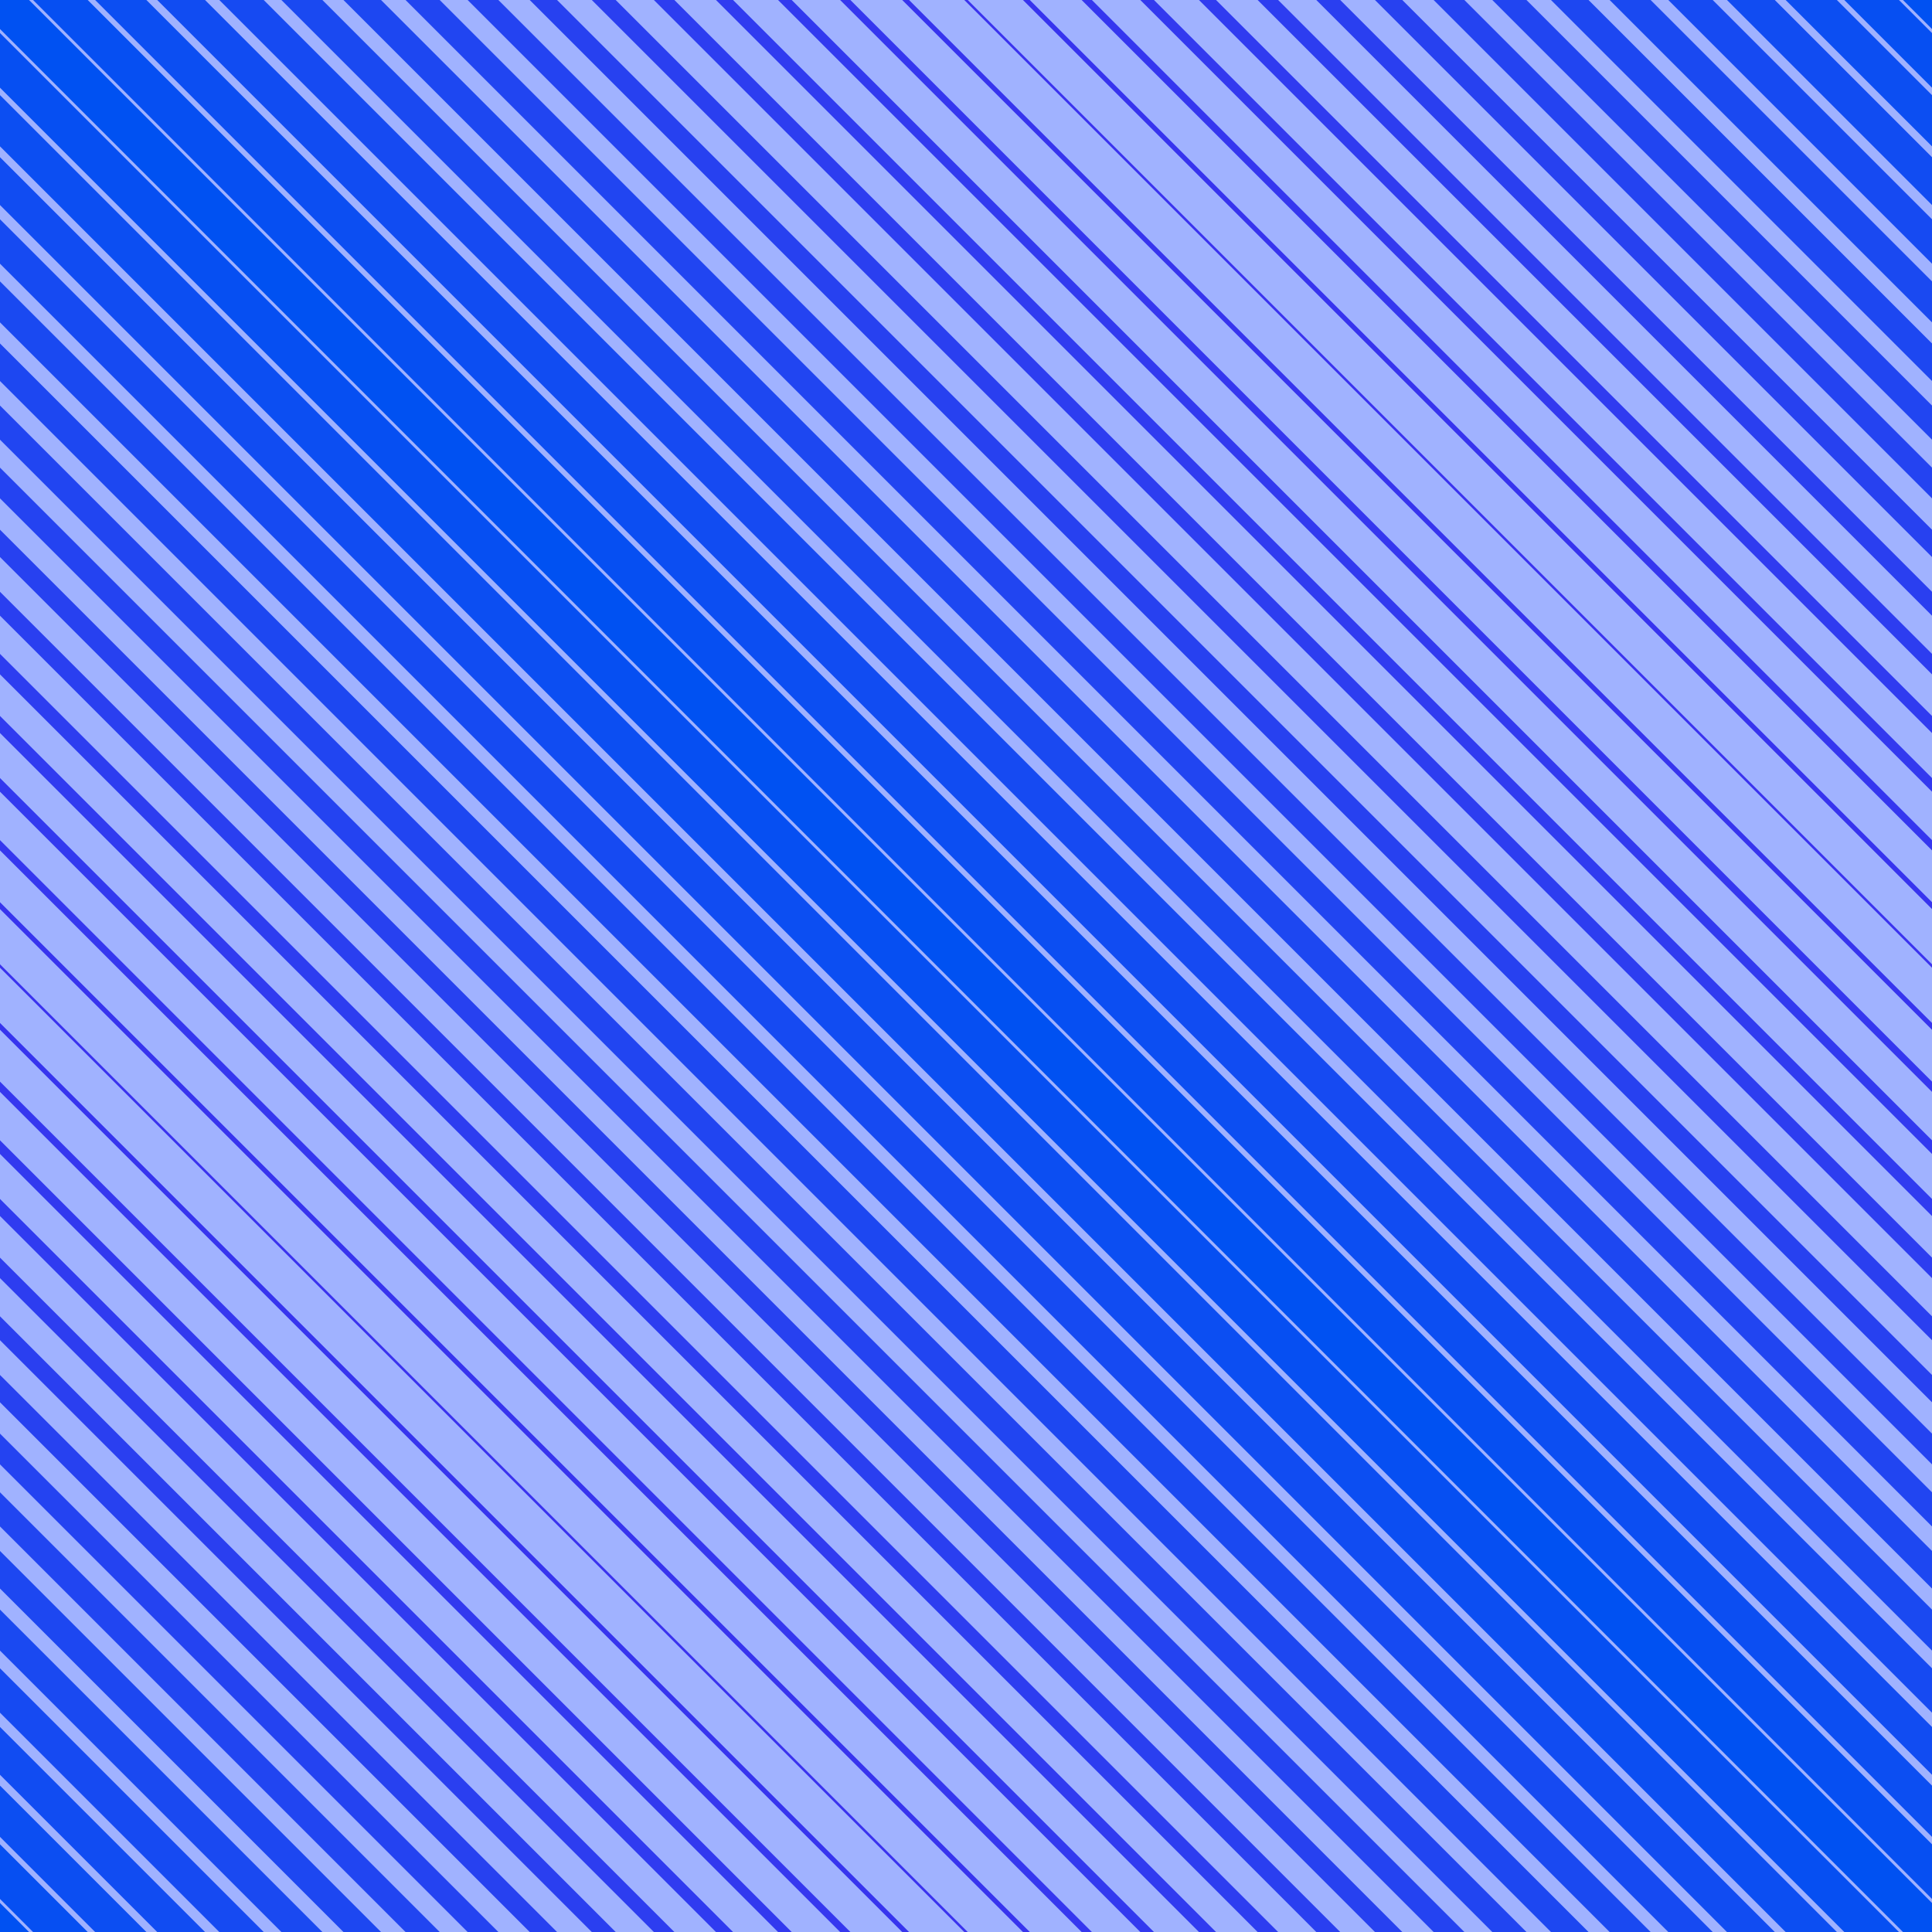
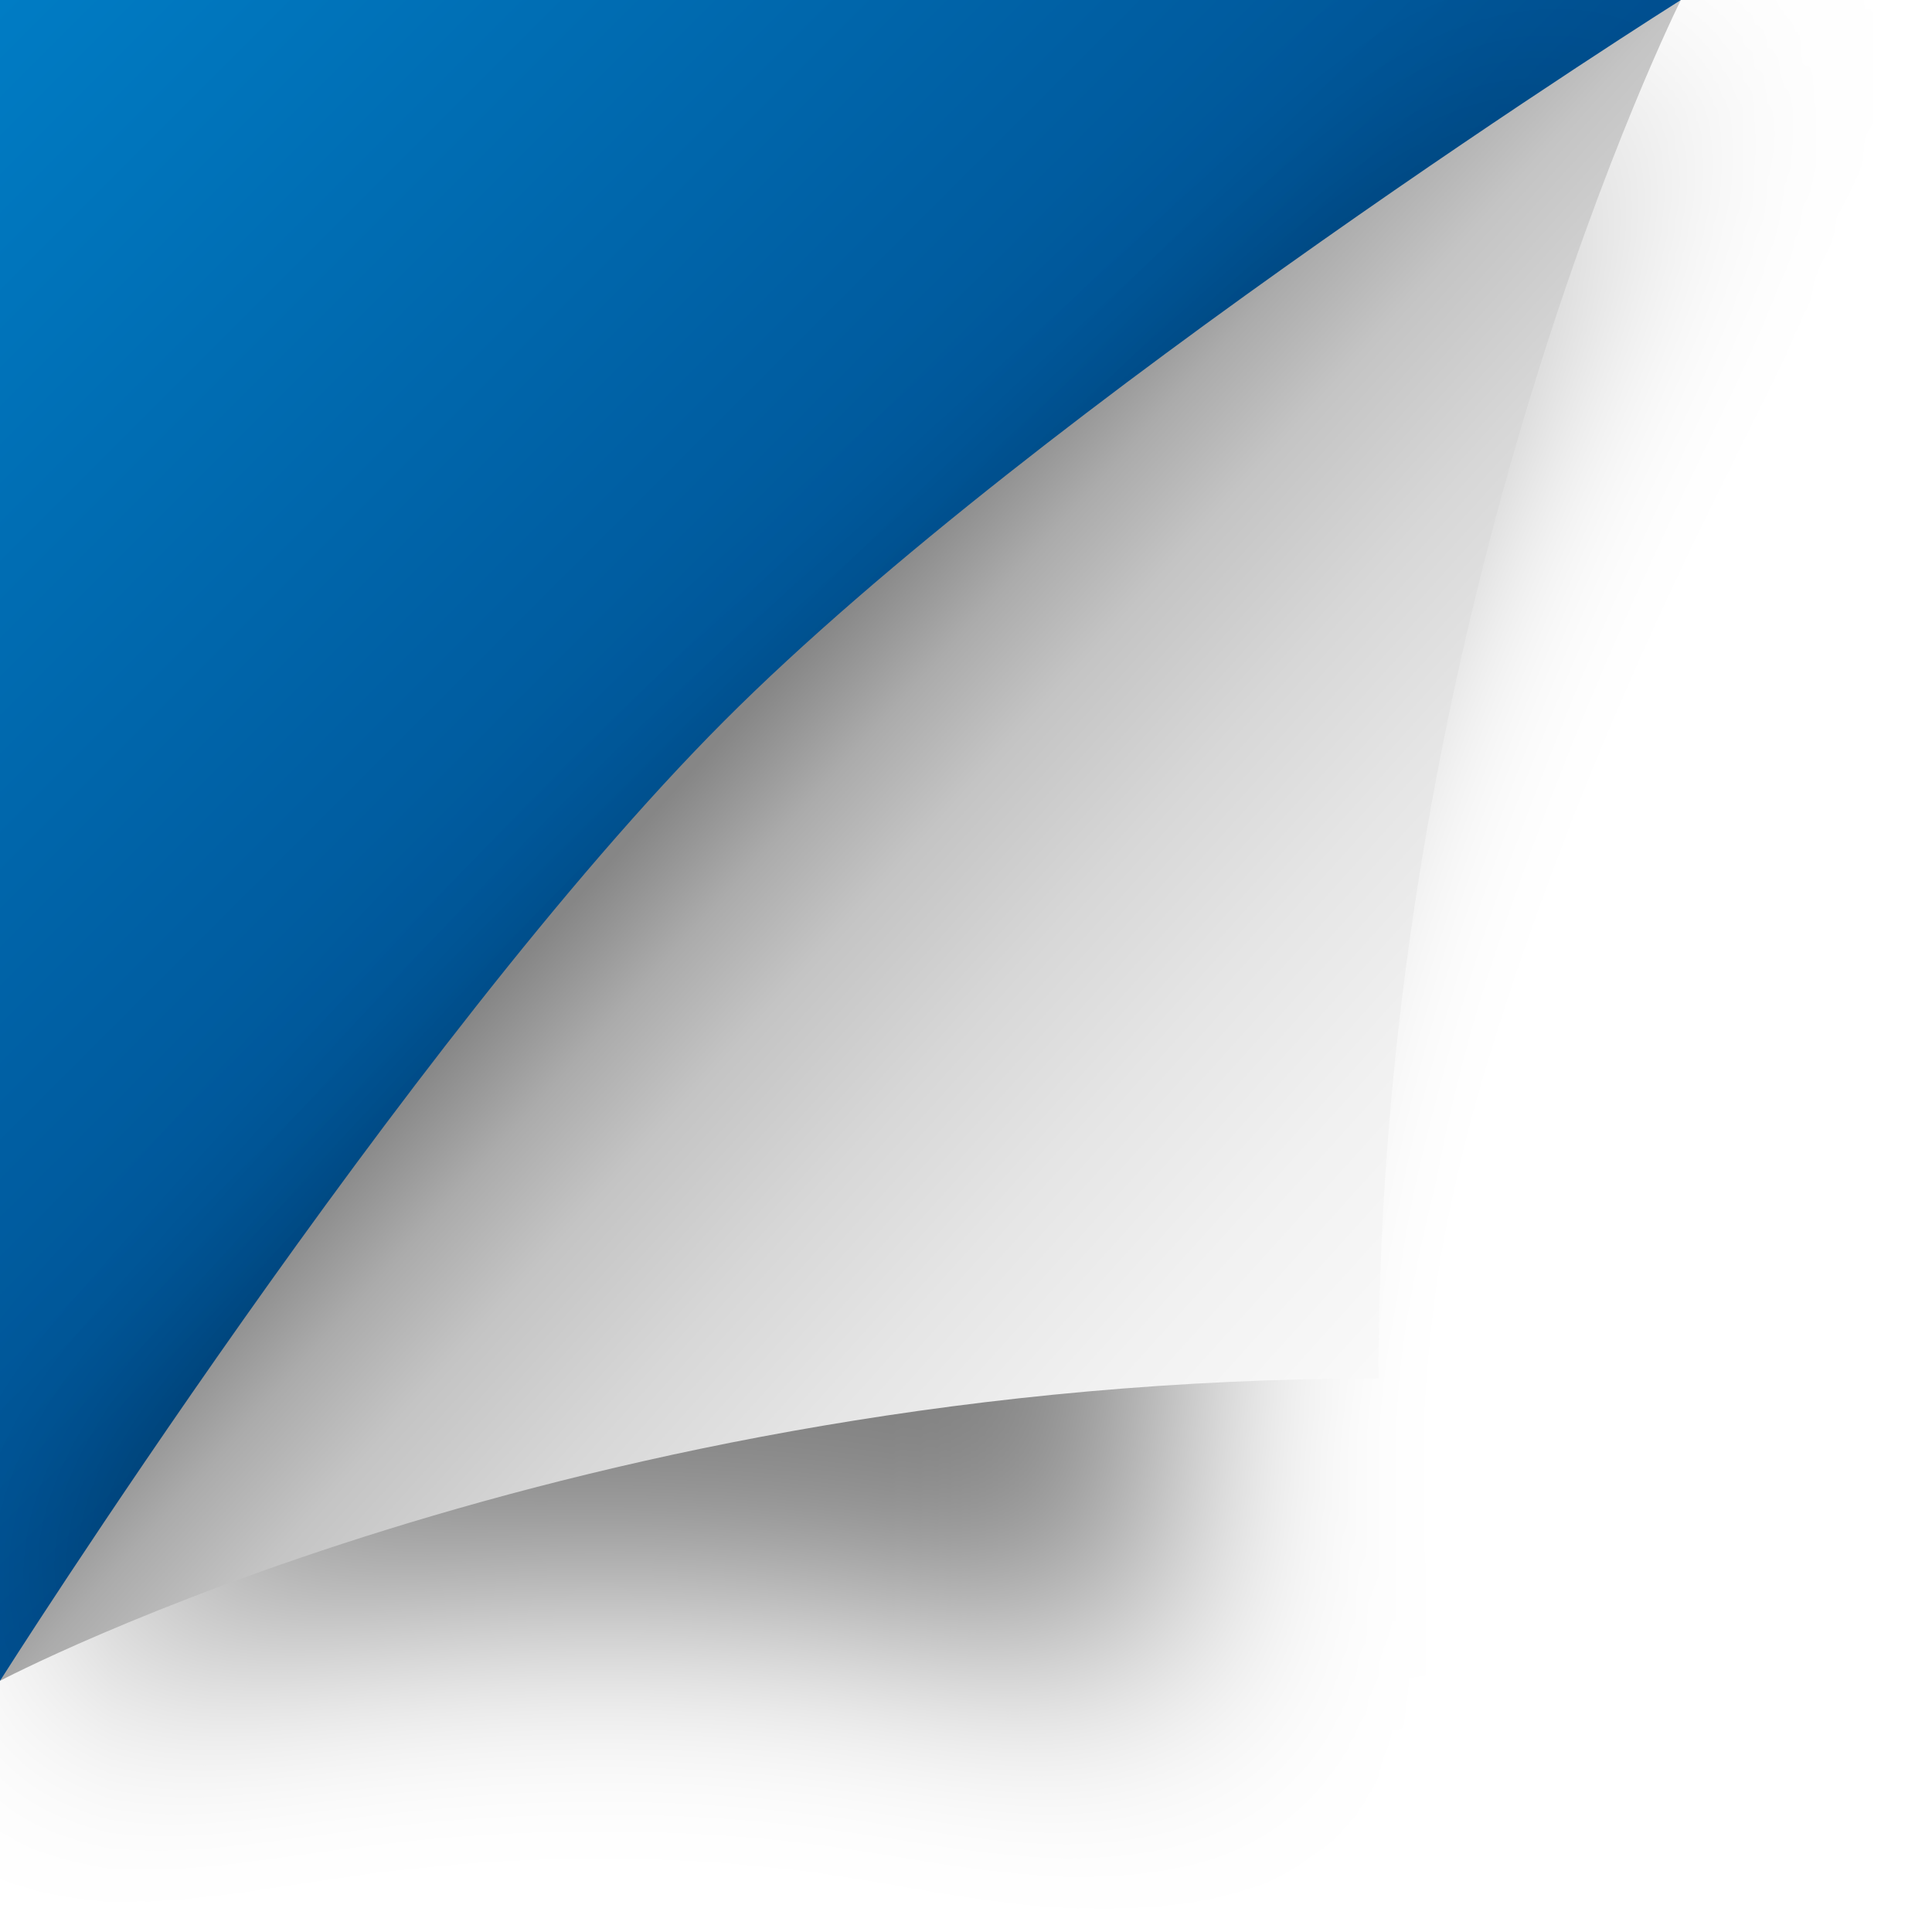
- <svg xmlns="http://www.w3.org/2000/svg" width="2000" height="2000" viewBox="0 0 800 800">
-   <rect fill="#A0B2FF" width="800" height="800" />
-   <g fill="none" stroke-opacity="1">
-     <g stroke="#0051F2" stroke-width="17">
-       <line x1="-8" y1="-8" x2="808" y2="808" />
-       <line x1="-8" y1="792" x2="808" y2="1608" />
-       <line x1="-8" y1="-808" x2="808" y2="8" />
-     </g>
-     <g stroke="#064ff2" stroke-width="16">
-       <line x1="-8" y1="767" x2="808" y2="1583" />
-       <line x1="-8" y1="17" x2="808" y2="833" />
-       <line x1="-8" y1="-33" x2="808" y2="783" />
-       <line x1="-8" y1="-783" x2="808" y2="33" />
-     </g>
-     <g stroke="#0c4ef2" stroke-width="15">
-       <line x1="-8" y1="742" x2="808" y2="1558" />
-       <line x1="-8" y1="42" x2="808" y2="858" />
-       <line x1="-8" y1="-58" x2="808" y2="758" />
-       <line x1="-8" y1="-758" x2="808" y2="58" />
-     </g>
-     <g stroke="#114cf2" stroke-width="14">
-       <line x1="-8" y1="67" x2="808" y2="883" />
-       <line x1="-8" y1="717" x2="808" y2="1533" />
-       <line x1="-8" y1="-733" x2="808" y2="83" />
-       <line x1="-8" y1="-83" x2="808" y2="733" />
-     </g>
-     <g stroke="#164af2" stroke-width="13">
-       <line x1="-8" y1="92" x2="808" y2="908" />
-       <line x1="-8" y1="692" x2="808" y2="1508" />
-       <line x1="-8" y1="-108" x2="808" y2="708" />
-       <line x1="-8" y1="-708" x2="808" y2="108" />
-     </g>
-     <g stroke="#1a49f1" stroke-width="12">
-       <line x1="-8" y1="667" x2="808" y2="1483" />
-       <line x1="-8" y1="117" x2="808" y2="933" />
-       <line x1="-8" y1="-133" x2="808" y2="683" />
-       <line x1="-8" y1="-683" x2="808" y2="133" />
-     </g>
-     <g stroke="#1d47f1" stroke-width="11">
-       <line x1="-8" y1="642" x2="808" y2="1458" />
-       <line x1="-8" y1="142" x2="808" y2="958" />
-       <line x1="-8" y1="-158" x2="808" y2="658" />
-       <line x1="-8" y1="-658" x2="808" y2="158" />
-     </g>
-     <g stroke="#2145f1" stroke-width="10">
-       <line x1="-8" y1="167" x2="808" y2="983" />
-       <line x1="-8" y1="617" x2="808" y2="1433" />
-       <line x1="-8" y1="-633" x2="808" y2="183" />
-       <line x1="-8" y1="-183" x2="808" y2="633" />
-     </g>
-     <g stroke="#2443f1" stroke-width="9">
-       <line x1="-8" y1="592" x2="808" y2="1408" />
-       <line x1="-8" y1="192" x2="808" y2="1008" />
-       <line x1="-8" y1="-608" x2="808" y2="208" />
-       <line x1="-8" y1="-208" x2="808" y2="608" />
-     </g>
-     <g stroke="#2741f0" stroke-width="8">
-       <line x1="-8" y1="567" x2="808" y2="1383" />
-       <line x1="-8" y1="217" x2="808" y2="1033" />
-       <line x1="-8" y1="-233" x2="808" y2="583" />
-       <line x1="-8" y1="-583" x2="808" y2="233" />
-     </g>
-     <g stroke="#2a3ff0" stroke-width="7">
-       <line x1="-8" y1="242" x2="808" y2="1058" />
-       <line x1="-8" y1="542" x2="808" y2="1358" />
-       <line x1="-8" y1="-558" x2="808" y2="258" />
-       <line x1="-8" y1="-258" x2="808" y2="558" />
-     </g>
-     <g stroke="#2d3df0" stroke-width="6">
-       <line x1="-8" y1="267" x2="808" y2="1083" />
-       <line x1="-8" y1="517" x2="808" y2="1333" />
-       <line x1="-8" y1="-533" x2="808" y2="283" />
-       <line x1="-8" y1="-283" x2="808" y2="533" />
-     </g>
-     <g stroke="#303bf0" stroke-width="5">
-       <line x1="-8" y1="292" x2="808" y2="1108" />
-       <line x1="-8" y1="492" x2="808" y2="1308" />
-       <line x1="-8" y1="-308" x2="808" y2="508" />
-       <line x1="-8" y1="-508" x2="808" y2="308" />
-     </g>
-     <g stroke="#3239ef" stroke-width="4">
-       <line x1="-8" y1="467" x2="808" y2="1283" />
-       <line x1="-8" y1="317" x2="808" y2="1133" />
-       <line x1="-8" y1="-333" x2="808" y2="483" />
-       <line x1="-8" y1="-483" x2="808" y2="333" />
-     </g>
-     <g stroke="#3537ef" stroke-width="3">
-       <line x1="-8" y1="342" x2="808" y2="1158" />
-       <line x1="-8" y1="442" x2="808" y2="1258" />
-       <line x1="-8" y1="-458" x2="808" y2="358" />
-       <line x1="-8" y1="-358" x2="808" y2="458" />
-     </g>
-     <g stroke="#3734ee" stroke-width="2">
-       <line x1="-8" y1="367" x2="808" y2="1183" />
-       <line x1="-8" y1="417" x2="808" y2="1233" />
-       <line x1="-8" y1="-433" x2="808" y2="383" />
-       <line x1="-8" y1="-383" x2="808" y2="433" />
-     </g>
-     <g stroke="#3A32EE" stroke-width="1">
-       <line x1="-8" y1="392" x2="808" y2="1208" />
-       <line x1="-8" y1="-408" x2="808" y2="408" />
-     </g>
-   </g>
+ <svg xmlns="http://www.w3.org/2000/svg" width="800" height="800" viewBox="0 0 200 200">
+   <rect fill="#ffffff" width="200" height="200" />
+   <defs>
+     <linearGradient id="a" gradientUnits="userSpaceOnUse" x1="88" y1="88" x2="0" y2="0">
+       <stop offset="0" stop-color="#005092" />
+       <stop offset="1" stop-color="#007cc4" />
+     </linearGradient>
+     <linearGradient id="b" gradientUnits="userSpaceOnUse" x1="75" y1="76" x2="168" y2="160">
+       <stop offset="0" stop-color="#868686" />
+       <stop offset="0.09" stop-color="#ababab" />
+       <stop offset="0.18" stop-color="#c4c4c4" />
+       <stop offset="0.31" stop-color="#d7d7d7" />
+       <stop offset="0.44" stop-color="#e5e5e5" />
+       <stop offset="0.59" stop-color="#f1f1f1" />
+       <stop offset="0.75" stop-color="#f9f9f9" />
+       <stop offset="1" stop-color="#FFFFFF" />
+     </linearGradient>
+     <filter id="c" x="0" y="0" width="200%" height="200%">
+       <feGaussianBlur in="SourceGraphic" stdDeviation="12" />
+     </filter>
+   </defs>
+   <polygon fill="url(#a)" points="0 174 0 0 174 0" />
+   <path fill="#000" fill-opacity=".5" filter="url(#c)" d="M121.8 174C59.2 153.1 0 174 0 174s63.5-73.8 87-94c24.4-20.9 87-80 87-80S107.9 104.4 121.8 174z" />
+   <path fill="url(#b)" d="M142.7 142.7C59.2 142.7 0 174 0 174s42-66.3 74.9-99.3S174 0 174 0S142.7 62.6 142.7 142.7z" />
</svg>
